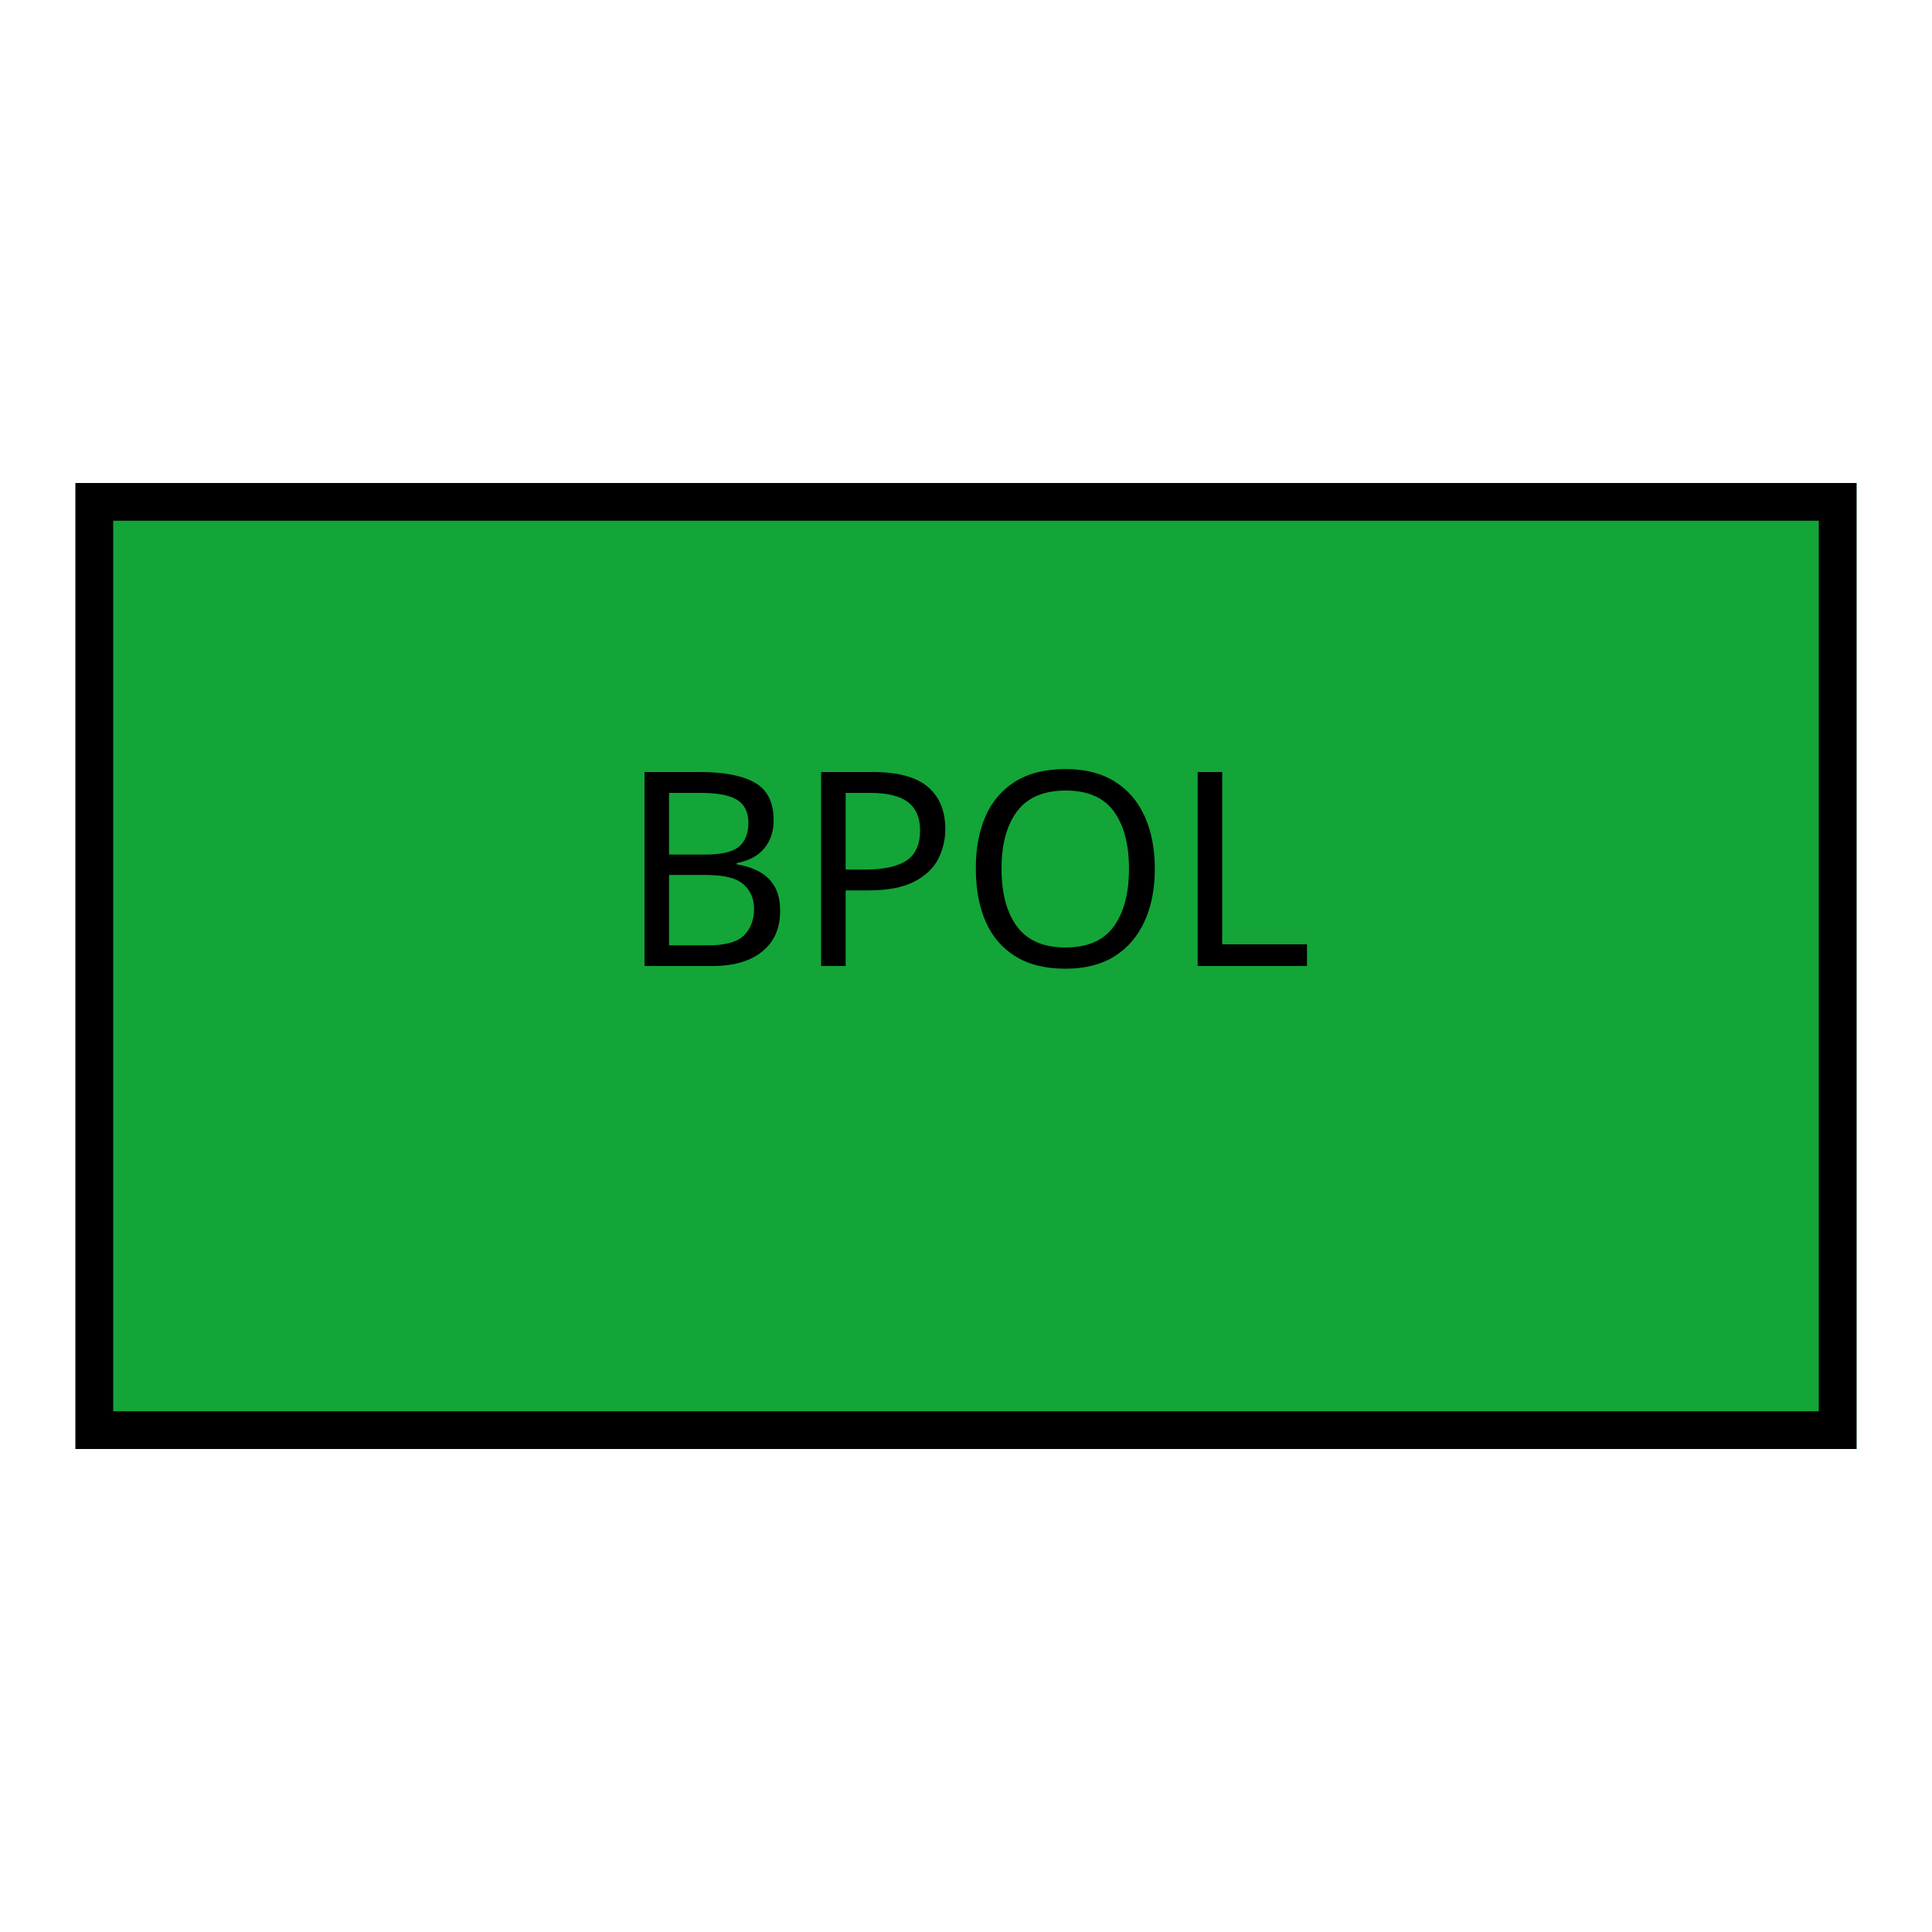
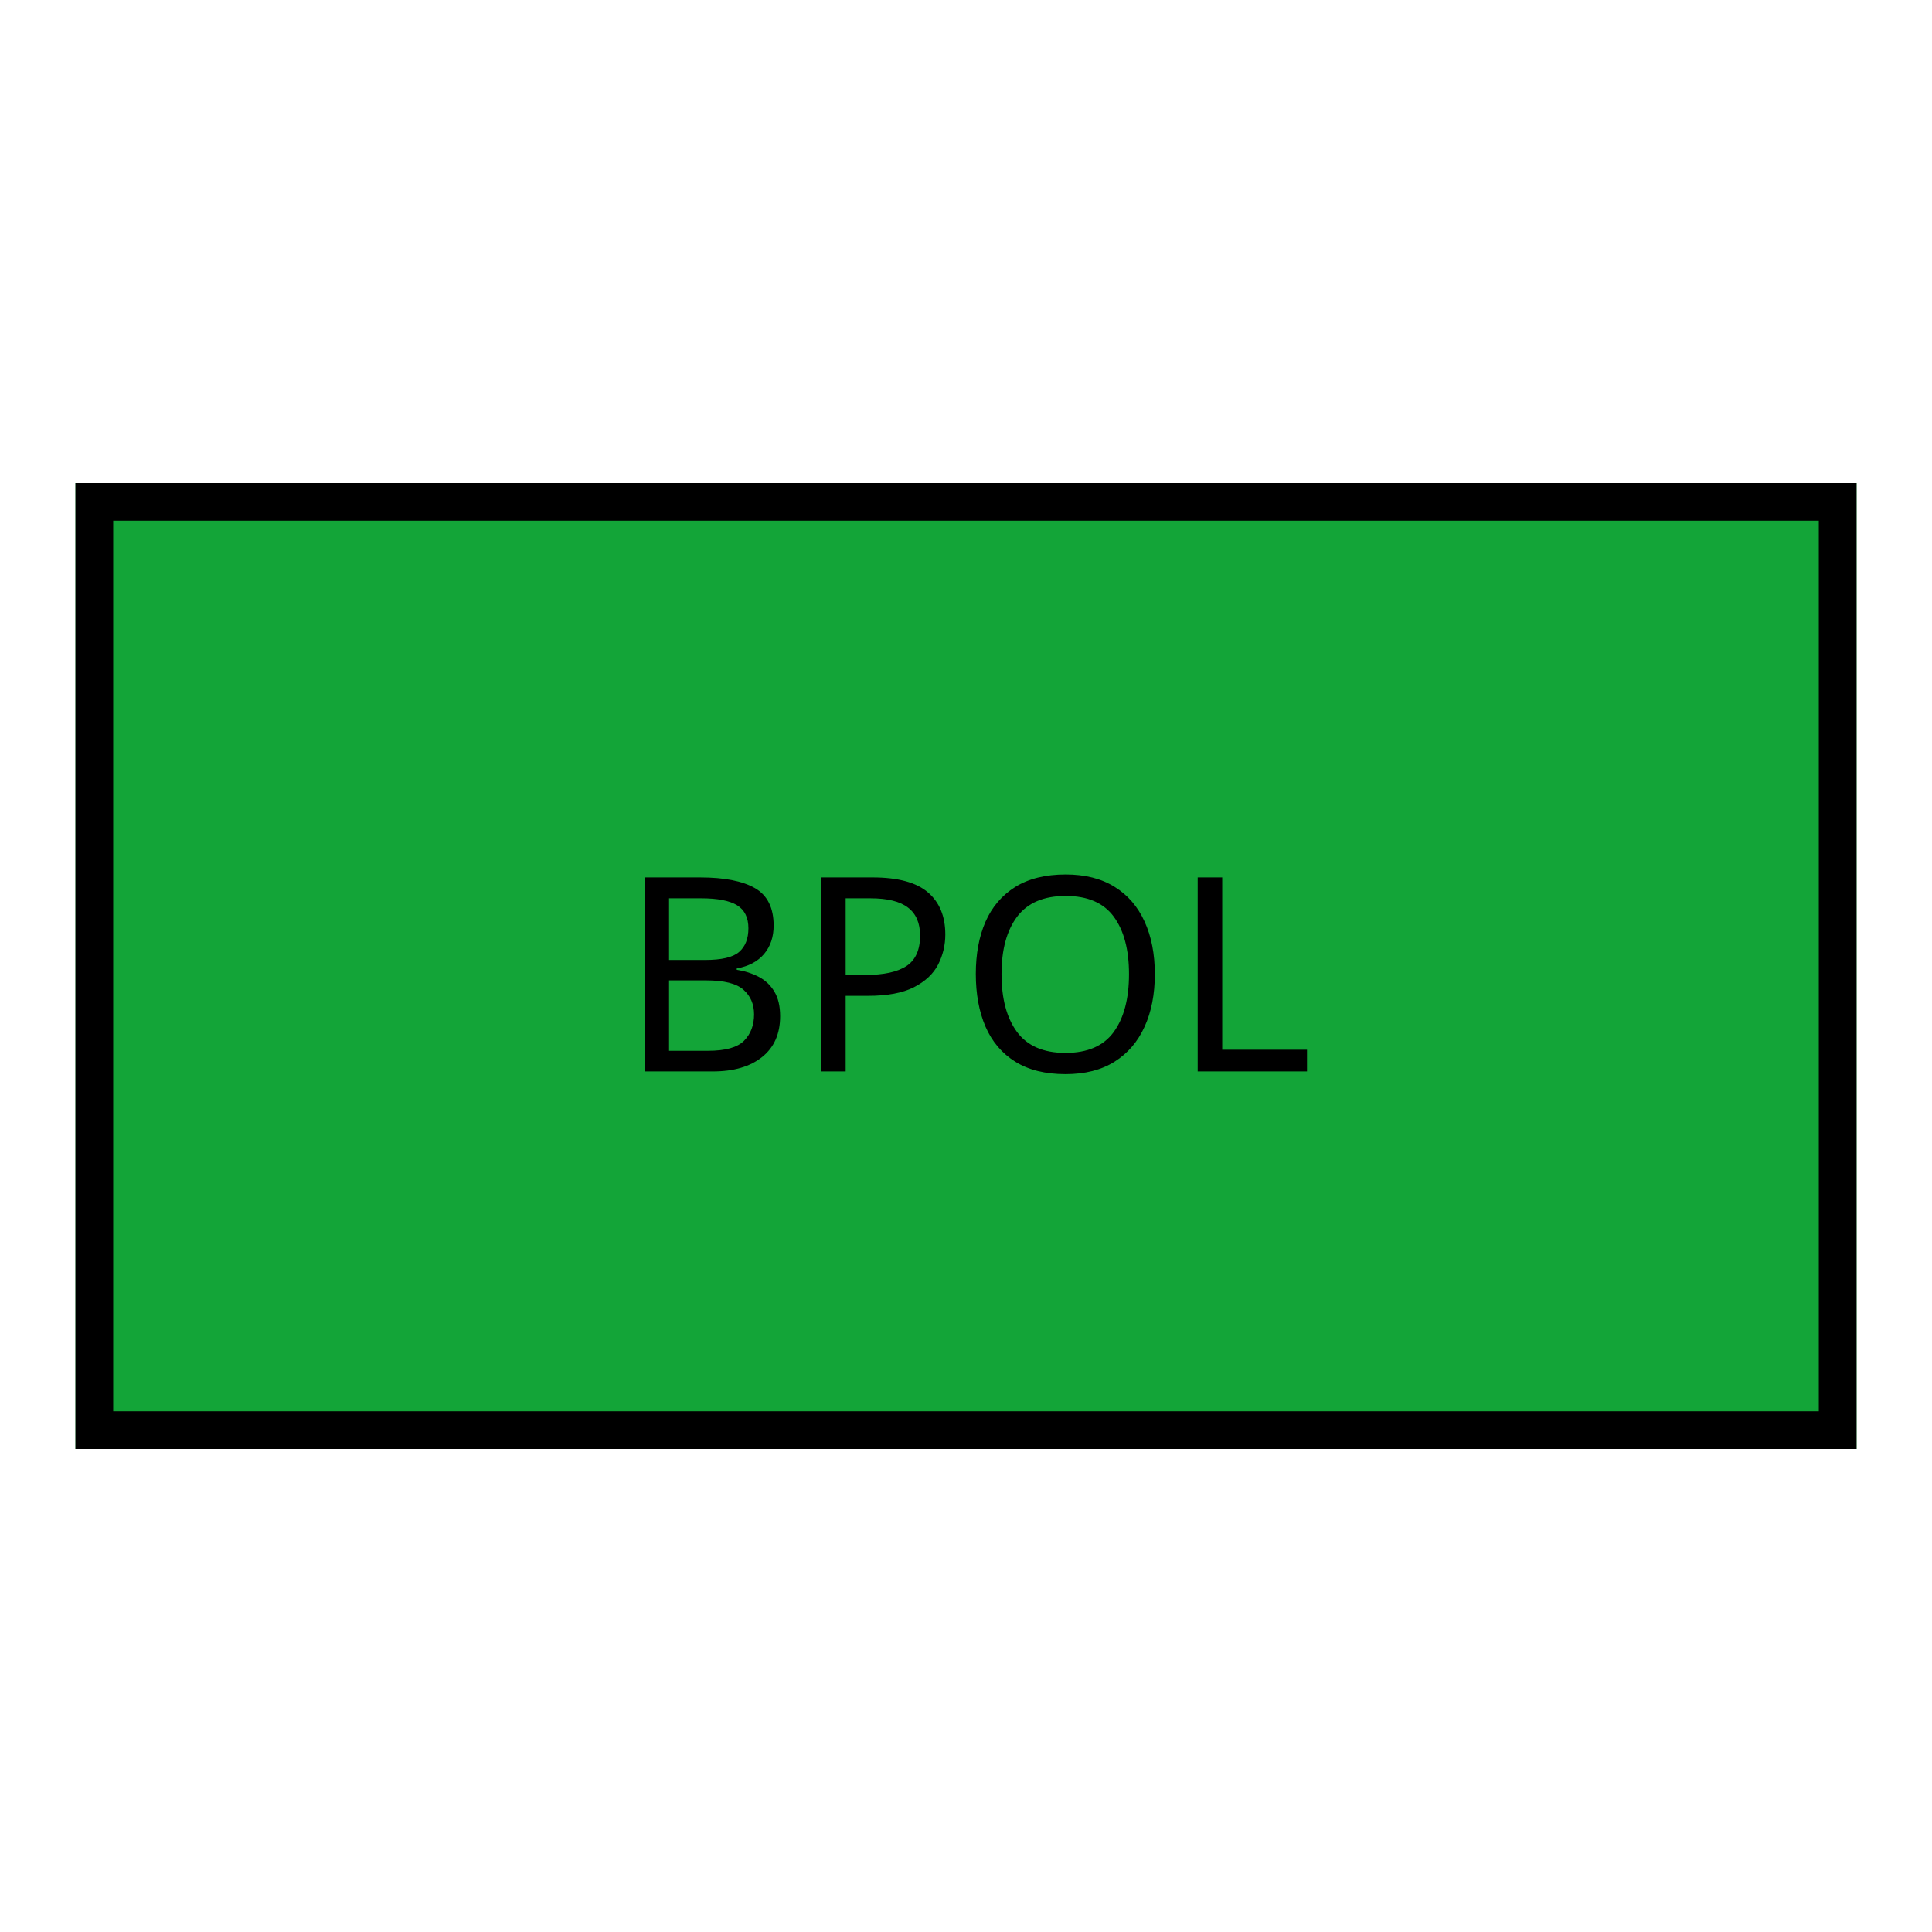
<svg xmlns="http://www.w3.org/2000/svg" version="1.1" width="256" height="256">
  <defs>
    <style type="text/css">
		
			@font-face {
				font-family: 'LubalGraph Bd BT';
				src: url('LubalinGraphBoldBT.ttf');
			}
		
		</style>
    <clipPath id="symbol">
      <rect x="10" y="64" width="236" height="128" />
    </clipPath>
  </defs>
  <rect x="10" y="64" width="236" height="128" fill="#13a538" stroke="#000000" stroke-width="10" clip-path="url(#symbol)" />
-   <text font-size="300%" fill="#000000" font-family="LubalGraph Bd BT" alignment-baseline="central" text-anchor="middle" x="128" y="128">BPOL</text>
+   <text font-size="300%" fill="#000000" font-family="LubalGraph Bd BT" dominant-baseline="central" text-anchor="middle" x="128" y="128">BPOL</text>
</svg>
